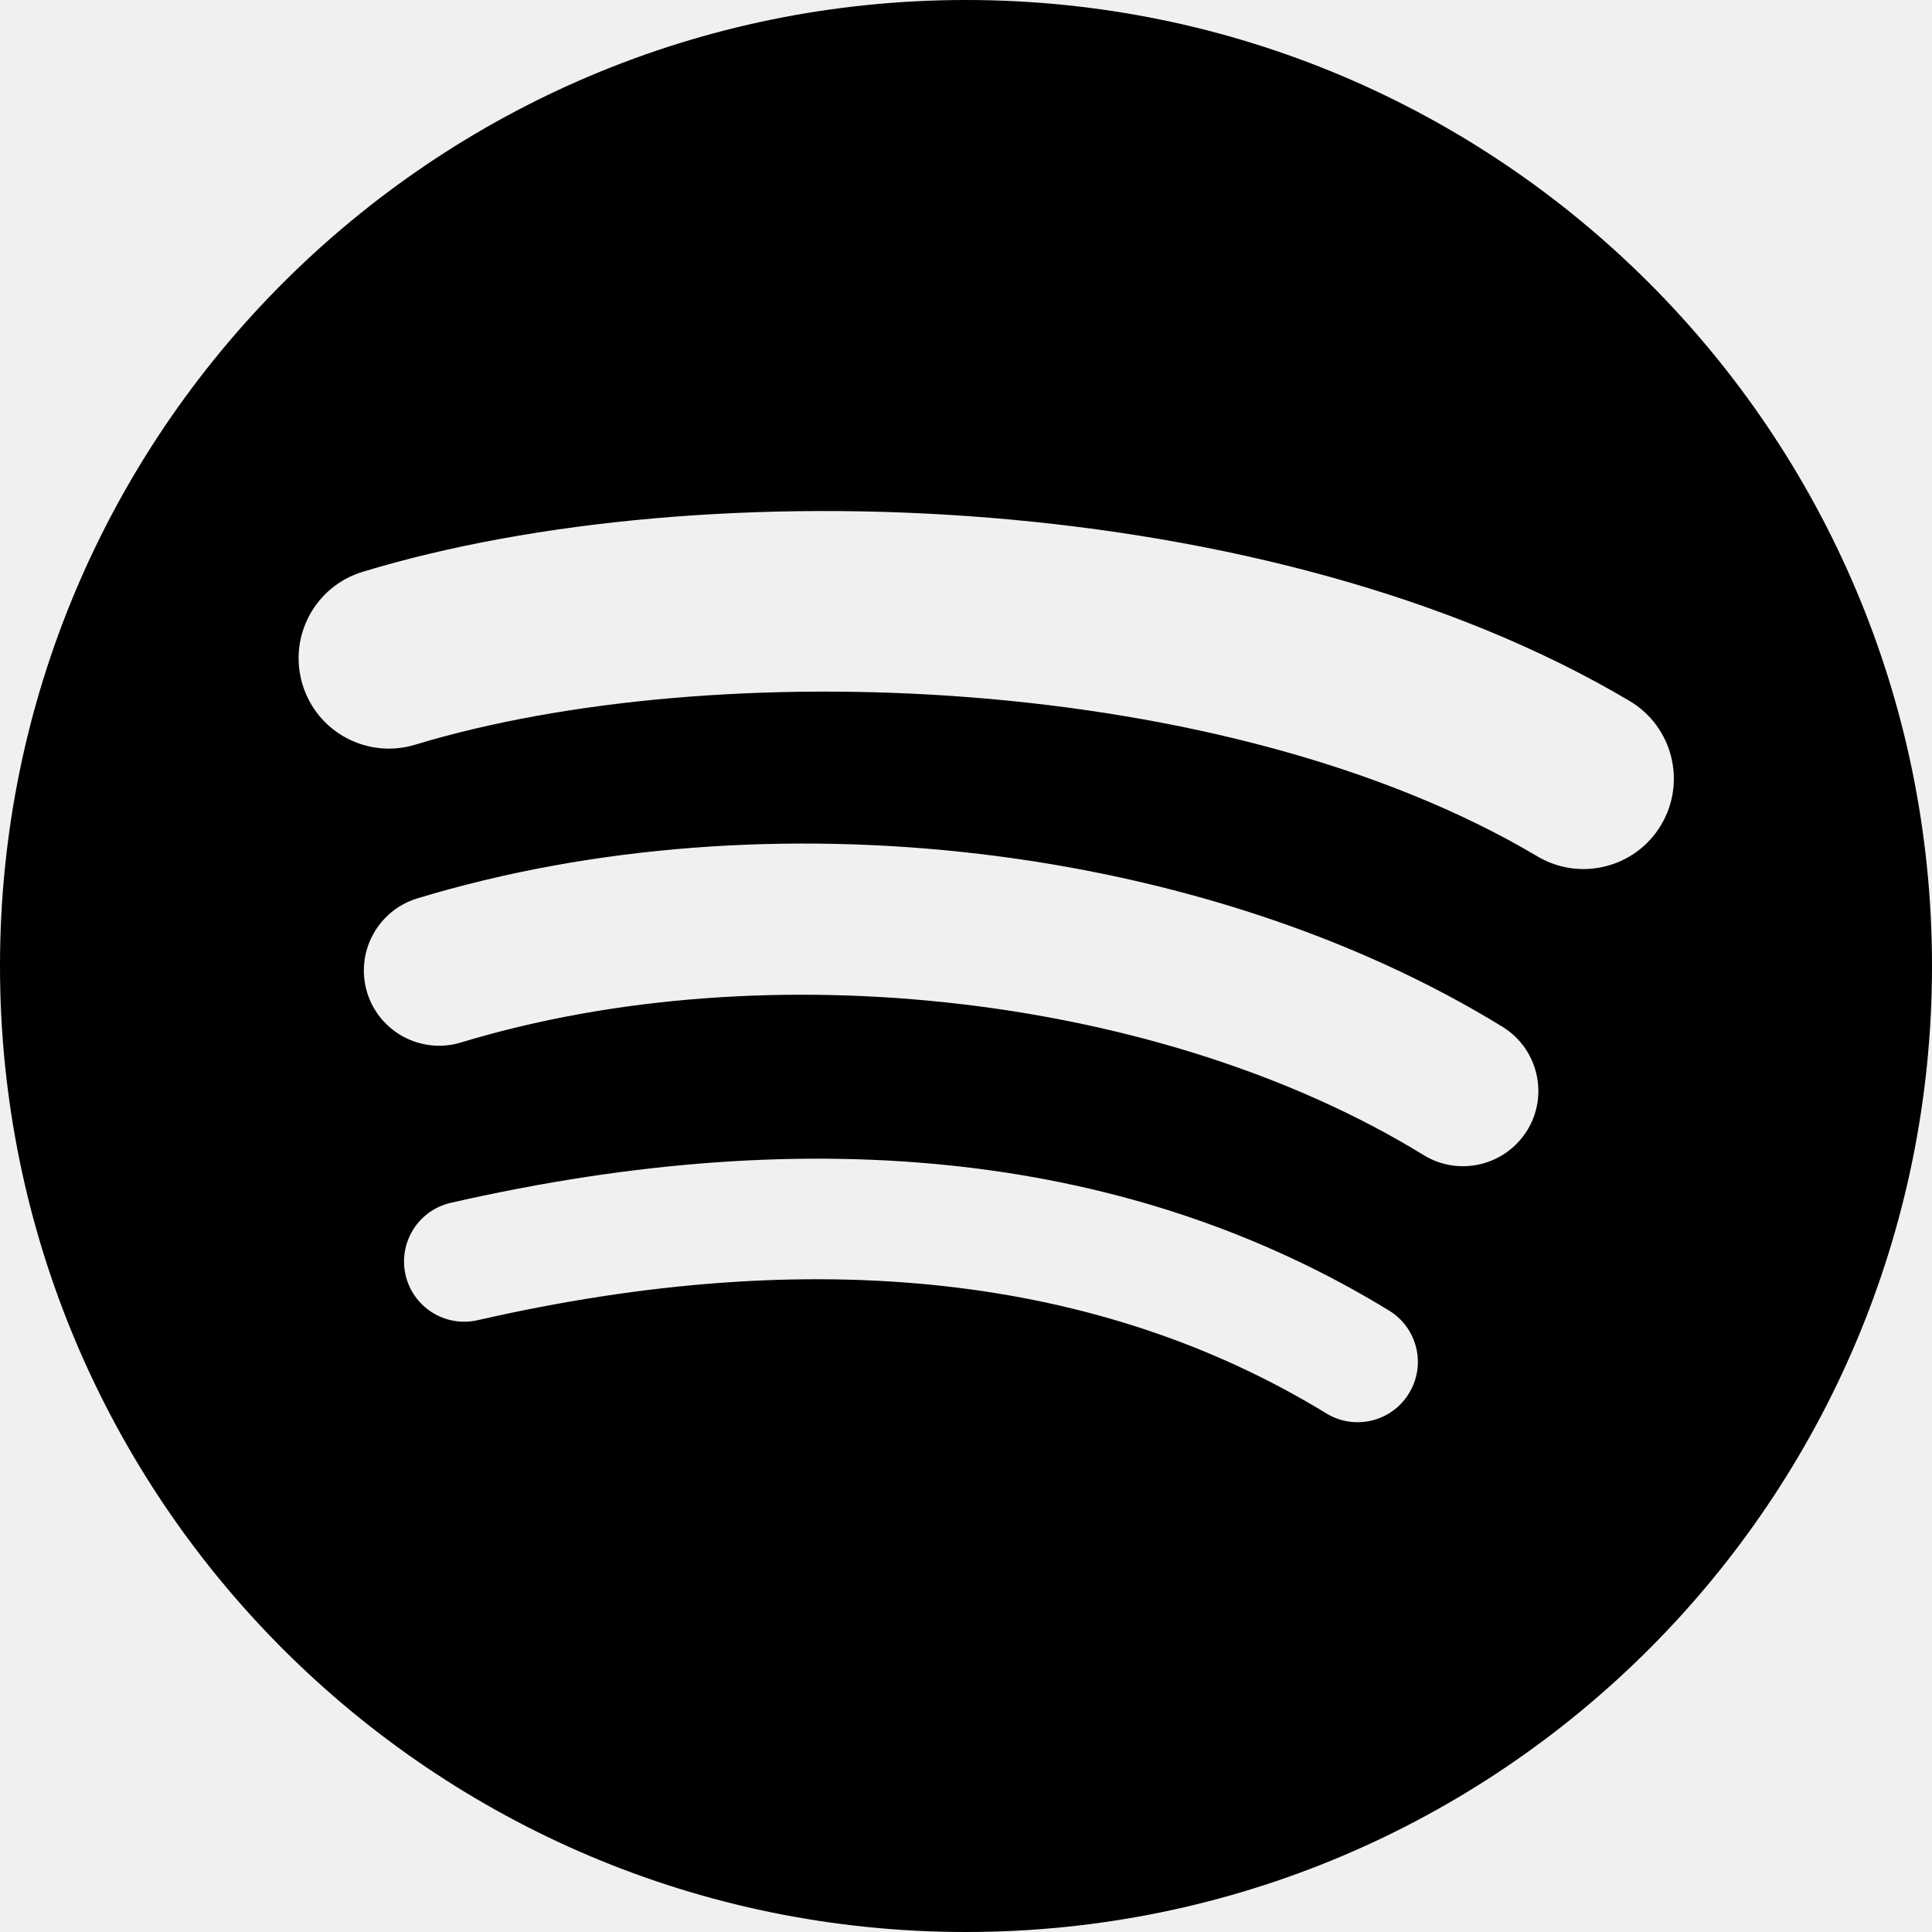
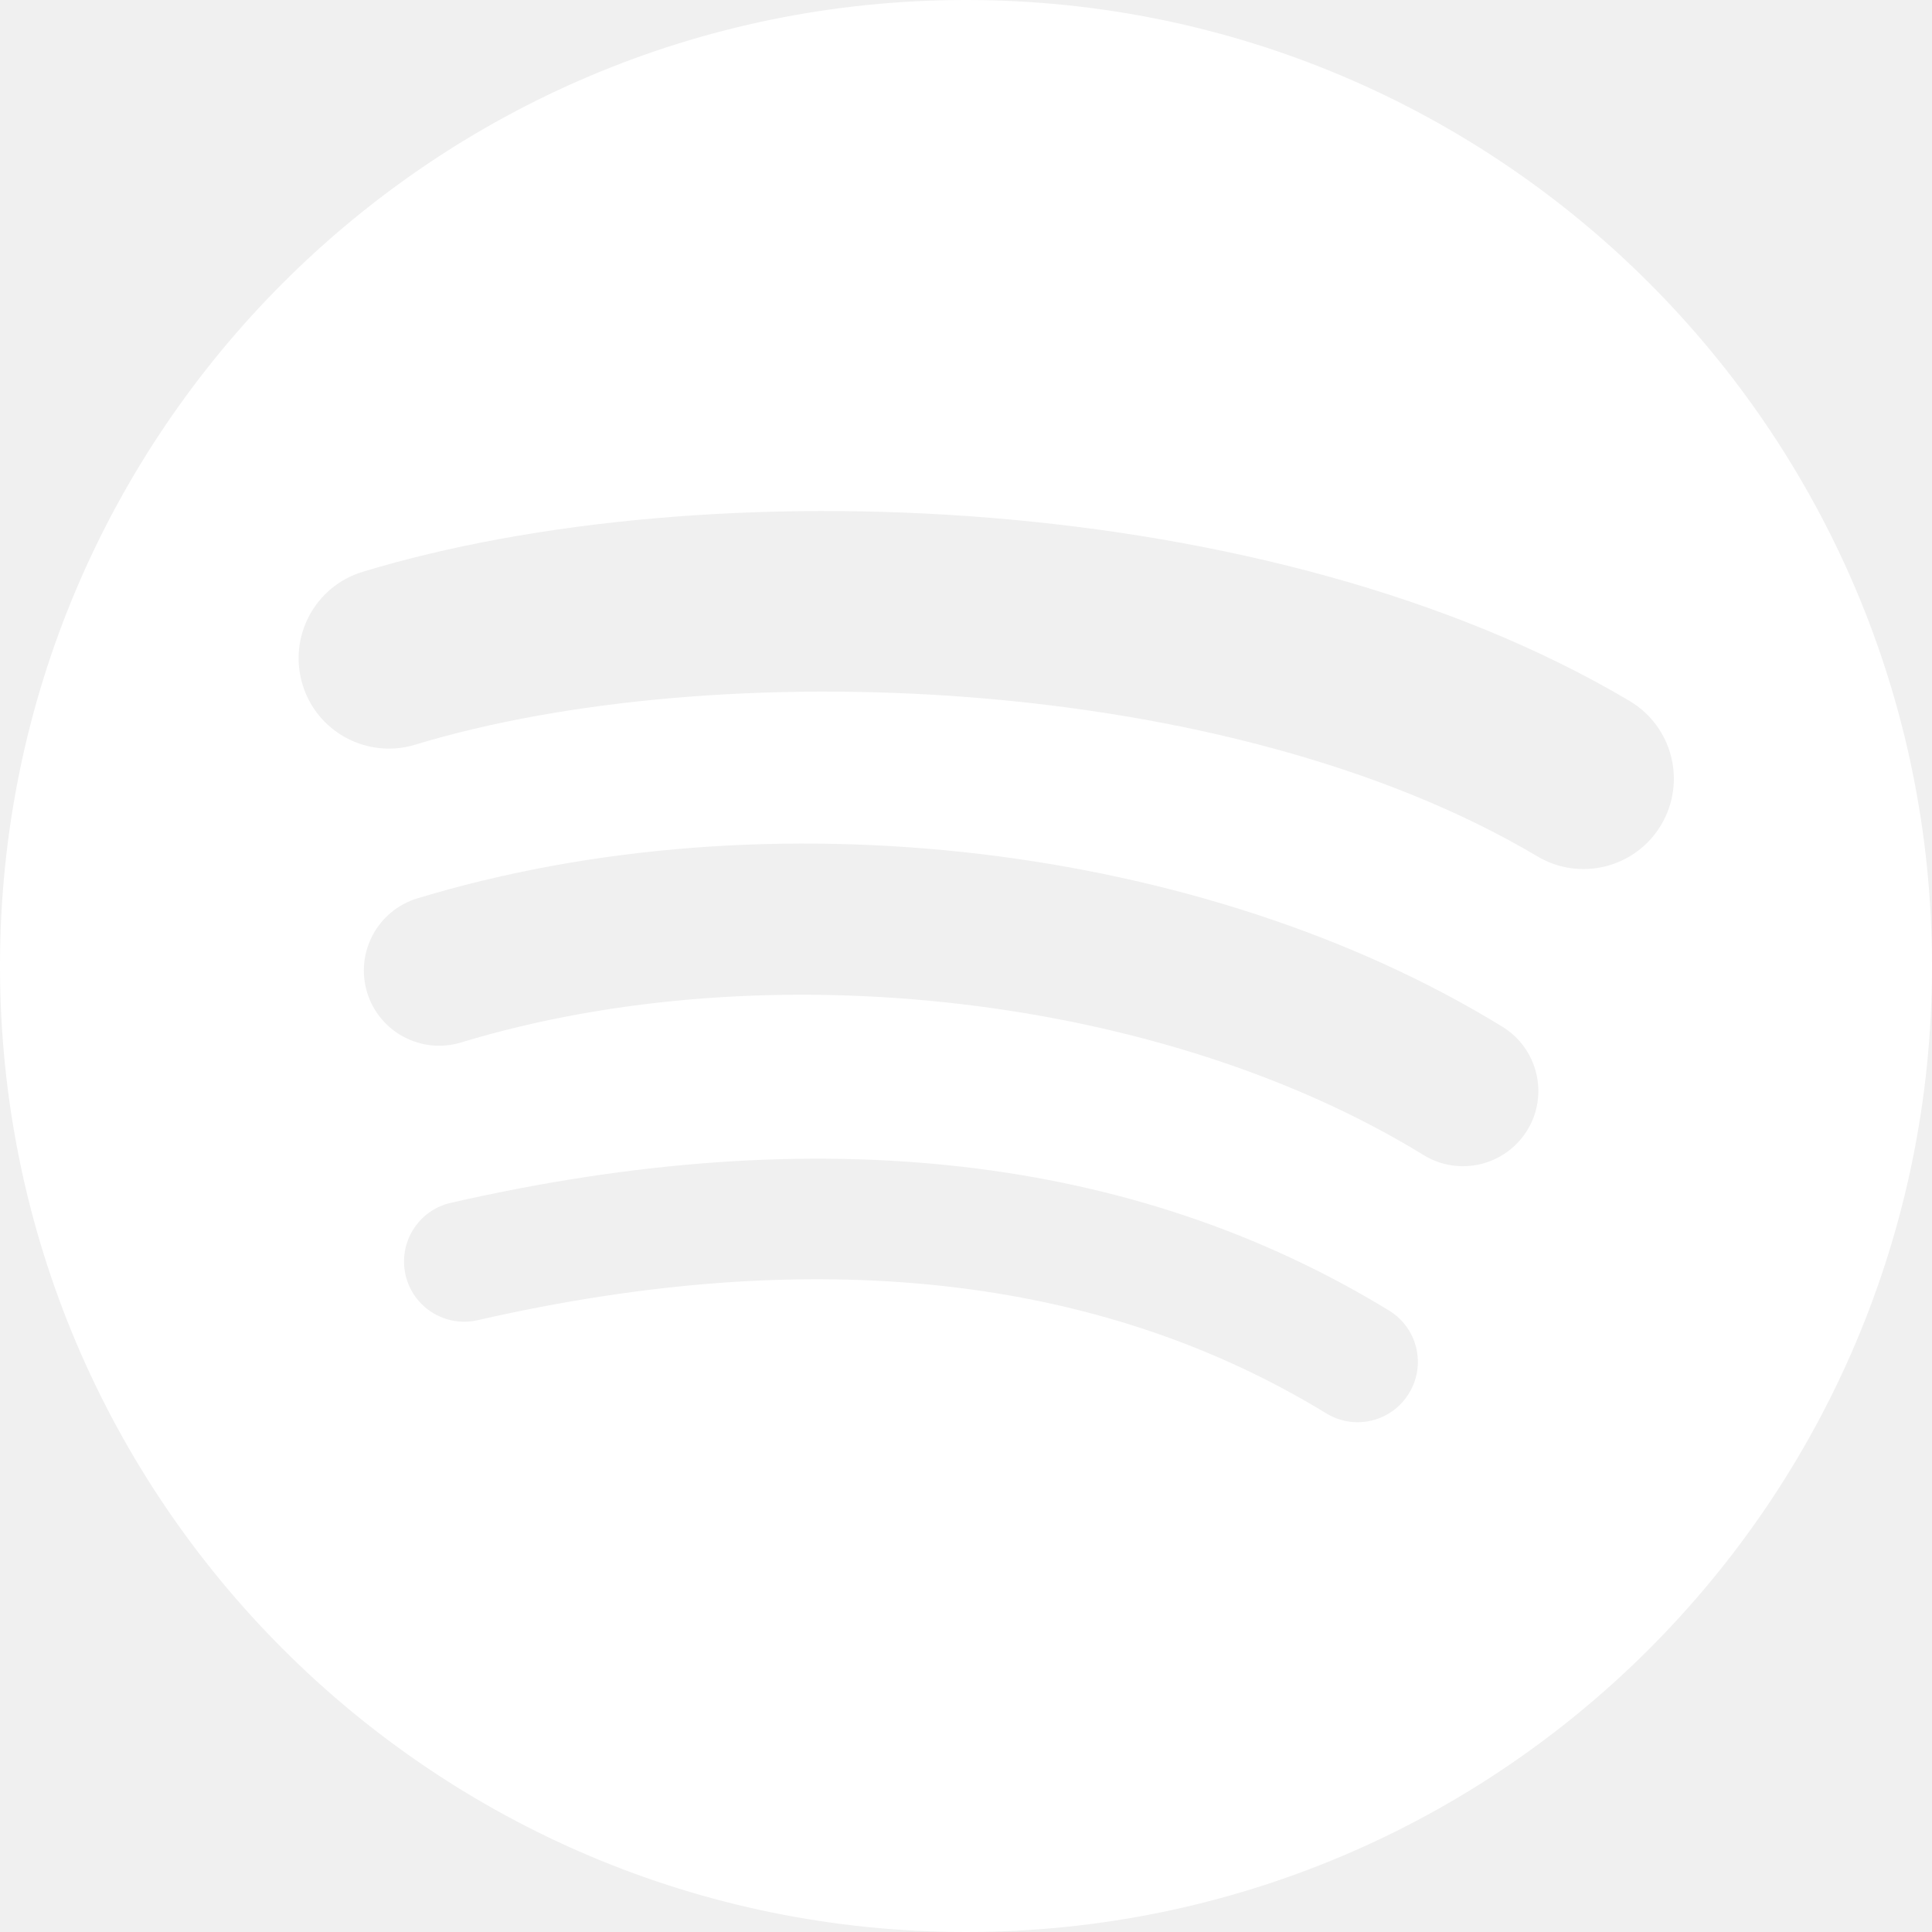
- <svg xmlns="http://www.w3.org/2000/svg" width="24" height="24" fill-rule="evenodd" clip-rule="evenodd">
-   <path fill="FFFFFF" d="M19.098 10.638c-3.868-2.297-10.248-2.508-13.941-1.387-.593.18-1.22-.155-1.399-.748-.18-.593.154-1.22.748-1.4 4.239-1.287 11.285-1.038 15.738 1.605.533.317.708 1.005.392 1.538-.316.533-1.005.709-1.538.392zm-.126 3.403c-.272.44-.847.578-1.287.308-3.225-1.982-8.142-2.557-11.958-1.399-.494.15-1.017-.129-1.167-.623-.149-.495.13-1.016.624-1.167 4.358-1.322 9.776-.682 13.48 1.595.44.27.578.847.308 1.286zm-1.469 3.267c-.215.354-.676.465-1.028.249-2.818-1.722-6.365-2.111-10.542-1.157-.402.092-.803-.16-.895-.562-.092-.403.159-.804.562-.896 4.571-1.045 8.492-.595 11.655 1.338.353.215.464.676.248 1.028zm-5.503-17.308c-6.627 0-12 5.373-12 12 0 6.628 5.373 12 12 12 6.628 0 12-5.372 12-12 0-6.627-5.372-12-12-12z" />
+ <svg xmlns="http://www.w3.org/2000/svg" width="328" height="328" viewBox="0 0 328 328" fill="none">
+   <path fill-rule="evenodd" clip-rule="evenodd" d="M261.006 145.386C208.143 113.994 120.95 111.11 70.479 126.43C62.375 128.89 53.806 124.312 51.359 116.208C48.899 108.103 53.464 99.534 61.582 97.074C119.515 79.485 215.81 82.888 276.668 119.009C283.952 123.342 286.344 132.744 282.025 140.029C277.707 147.313 268.29 149.718 261.006 145.386ZM259.284 191.894C255.567 197.907 247.708 199.793 241.695 196.103C197.62 169.016 130.421 161.157 78.269 176.983C71.518 179.033 64.37 175.22 62.32 168.469C60.284 161.704 64.097 154.584 70.848 152.52C130.407 134.453 204.453 143.199 255.075 174.318C261.088 178.008 262.974 185.894 259.284 191.894ZM239.208 236.543C236.269 241.381 229.969 242.898 225.158 239.946C186.646 216.412 138.17 211.095 81.084 224.133C75.59 225.391 70.11 221.947 68.853 216.453C67.595 210.945 71.026 205.465 76.533 204.207C139.004 189.926 192.591 196.076 235.818 222.493C240.643 225.432 242.16 231.732 239.208 236.543ZM164 0C73.431 0 0 73.431 0 164C0 254.583 73.431 328 164 328C254.583 328 328 254.583 328 164C328 73.431 254.583 0 164 0Z" fill="white" />
</svg>
